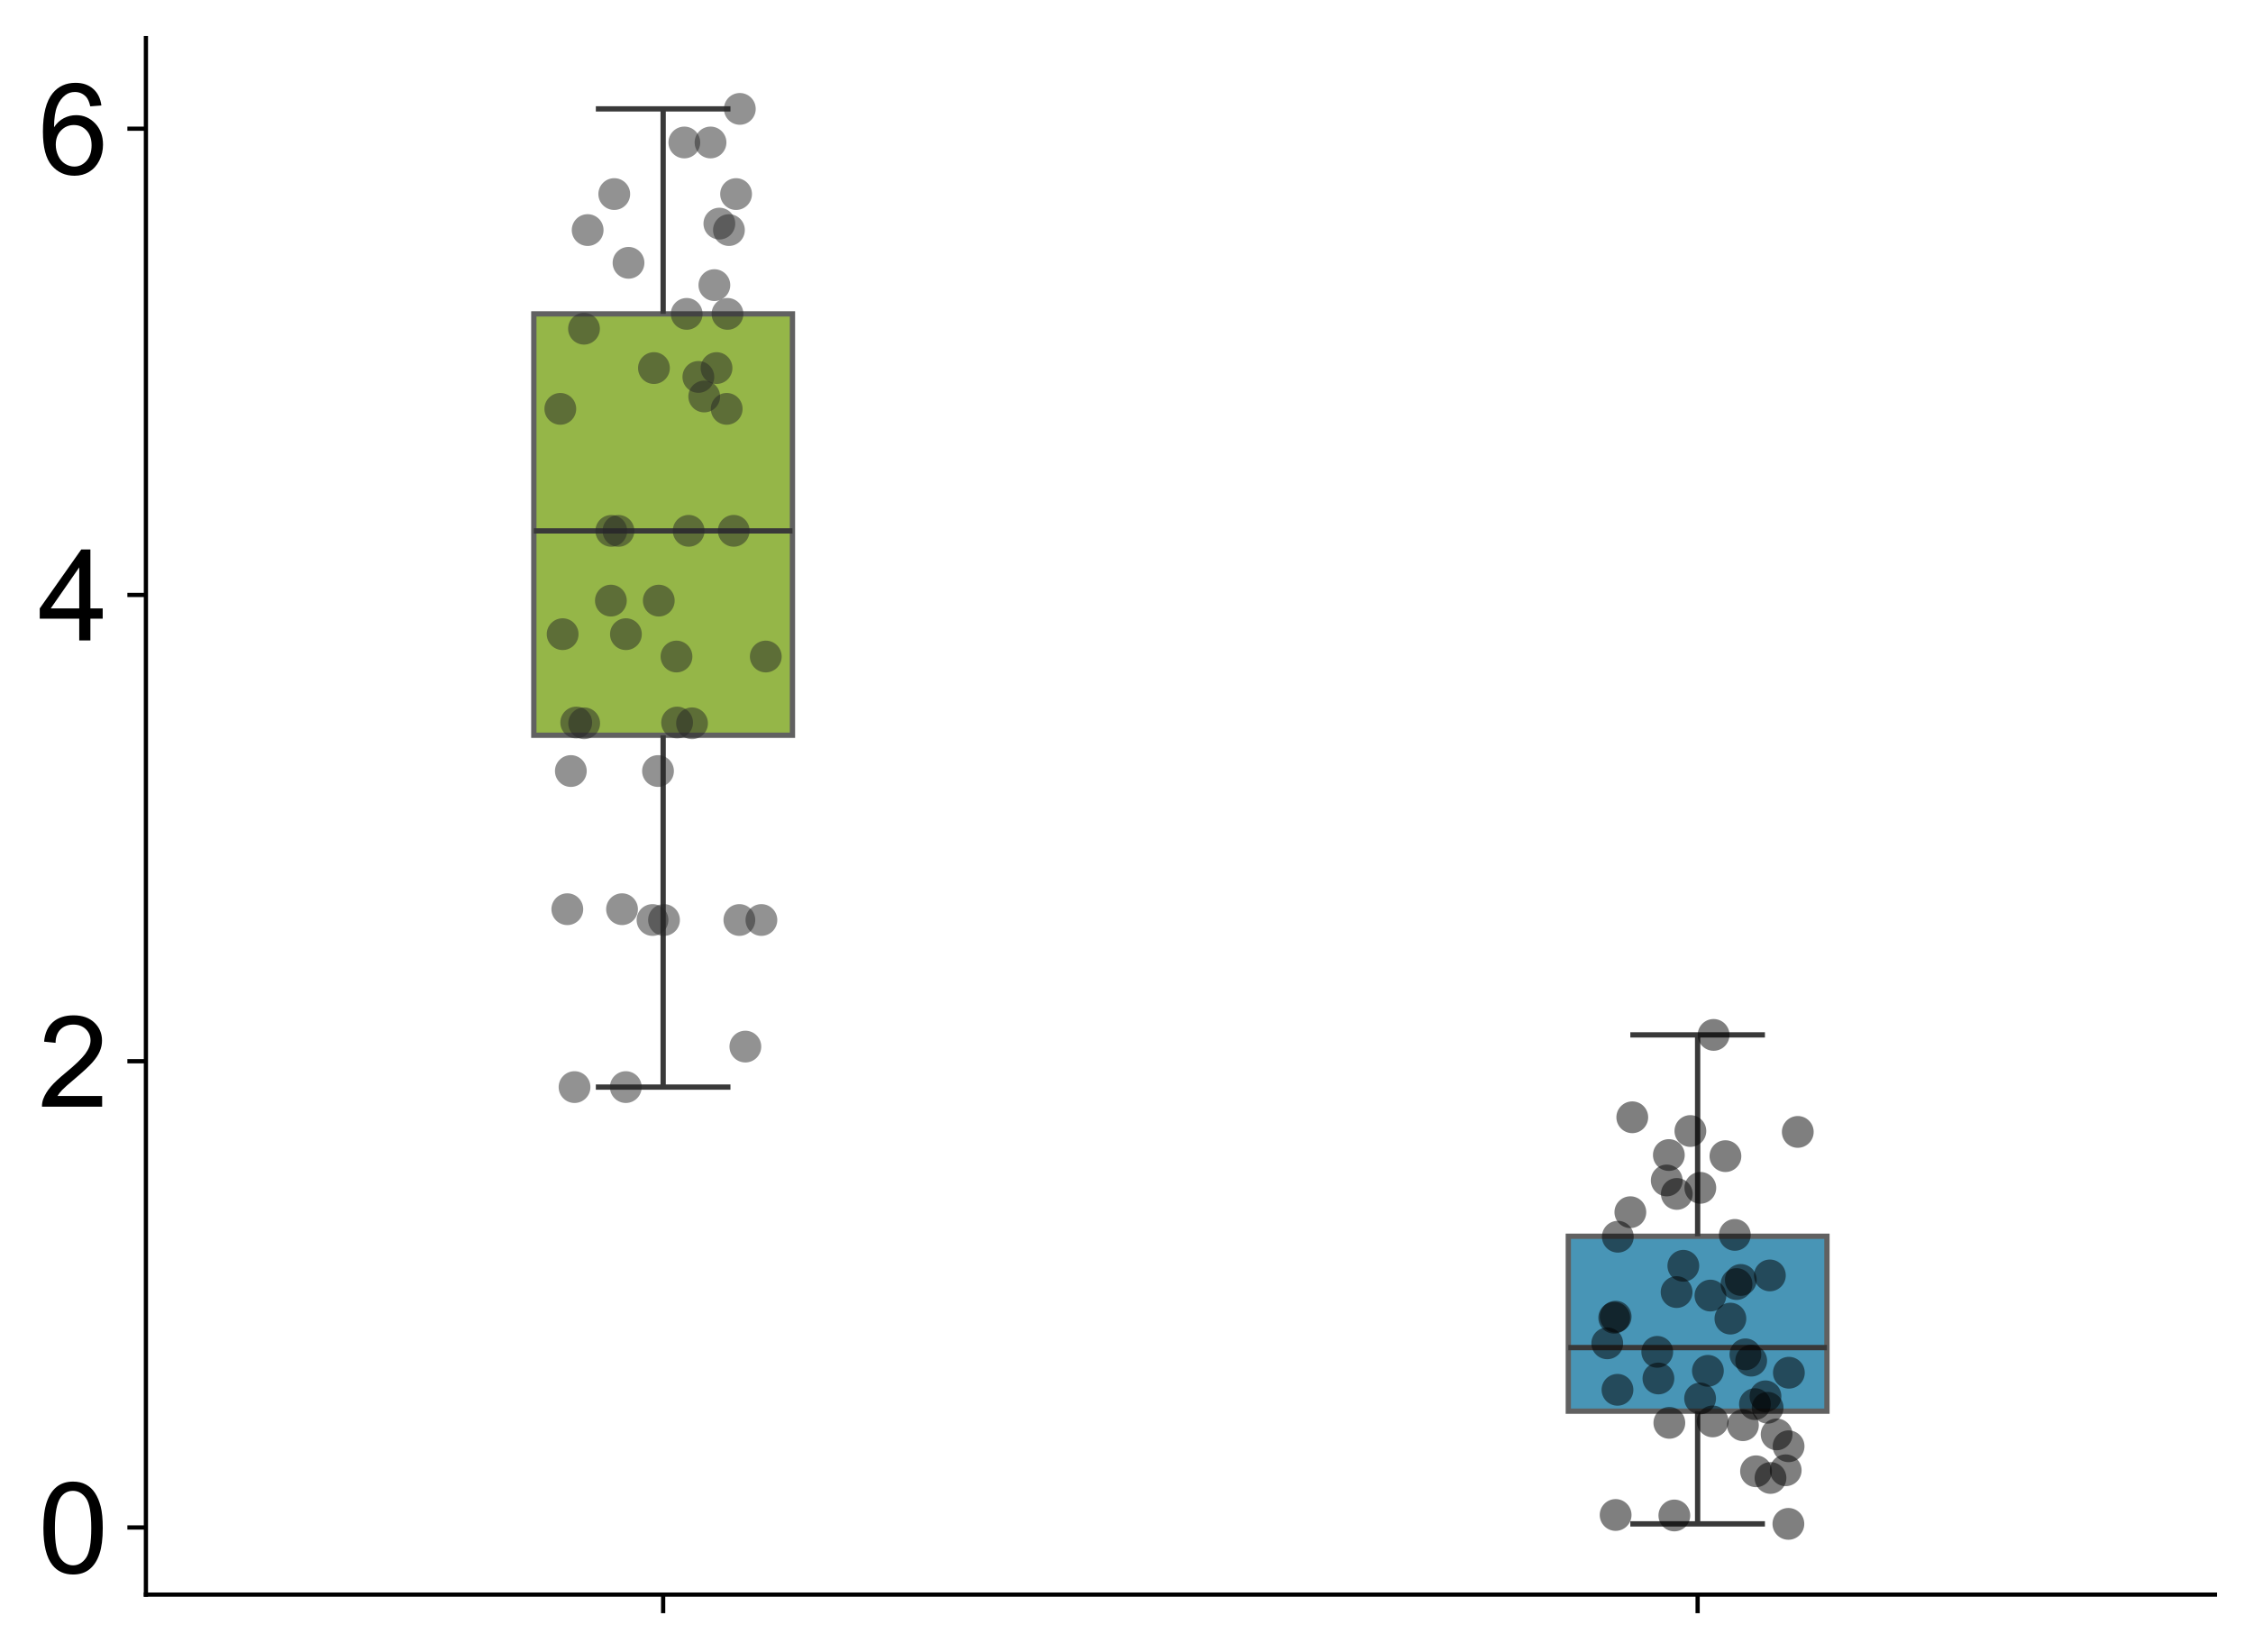
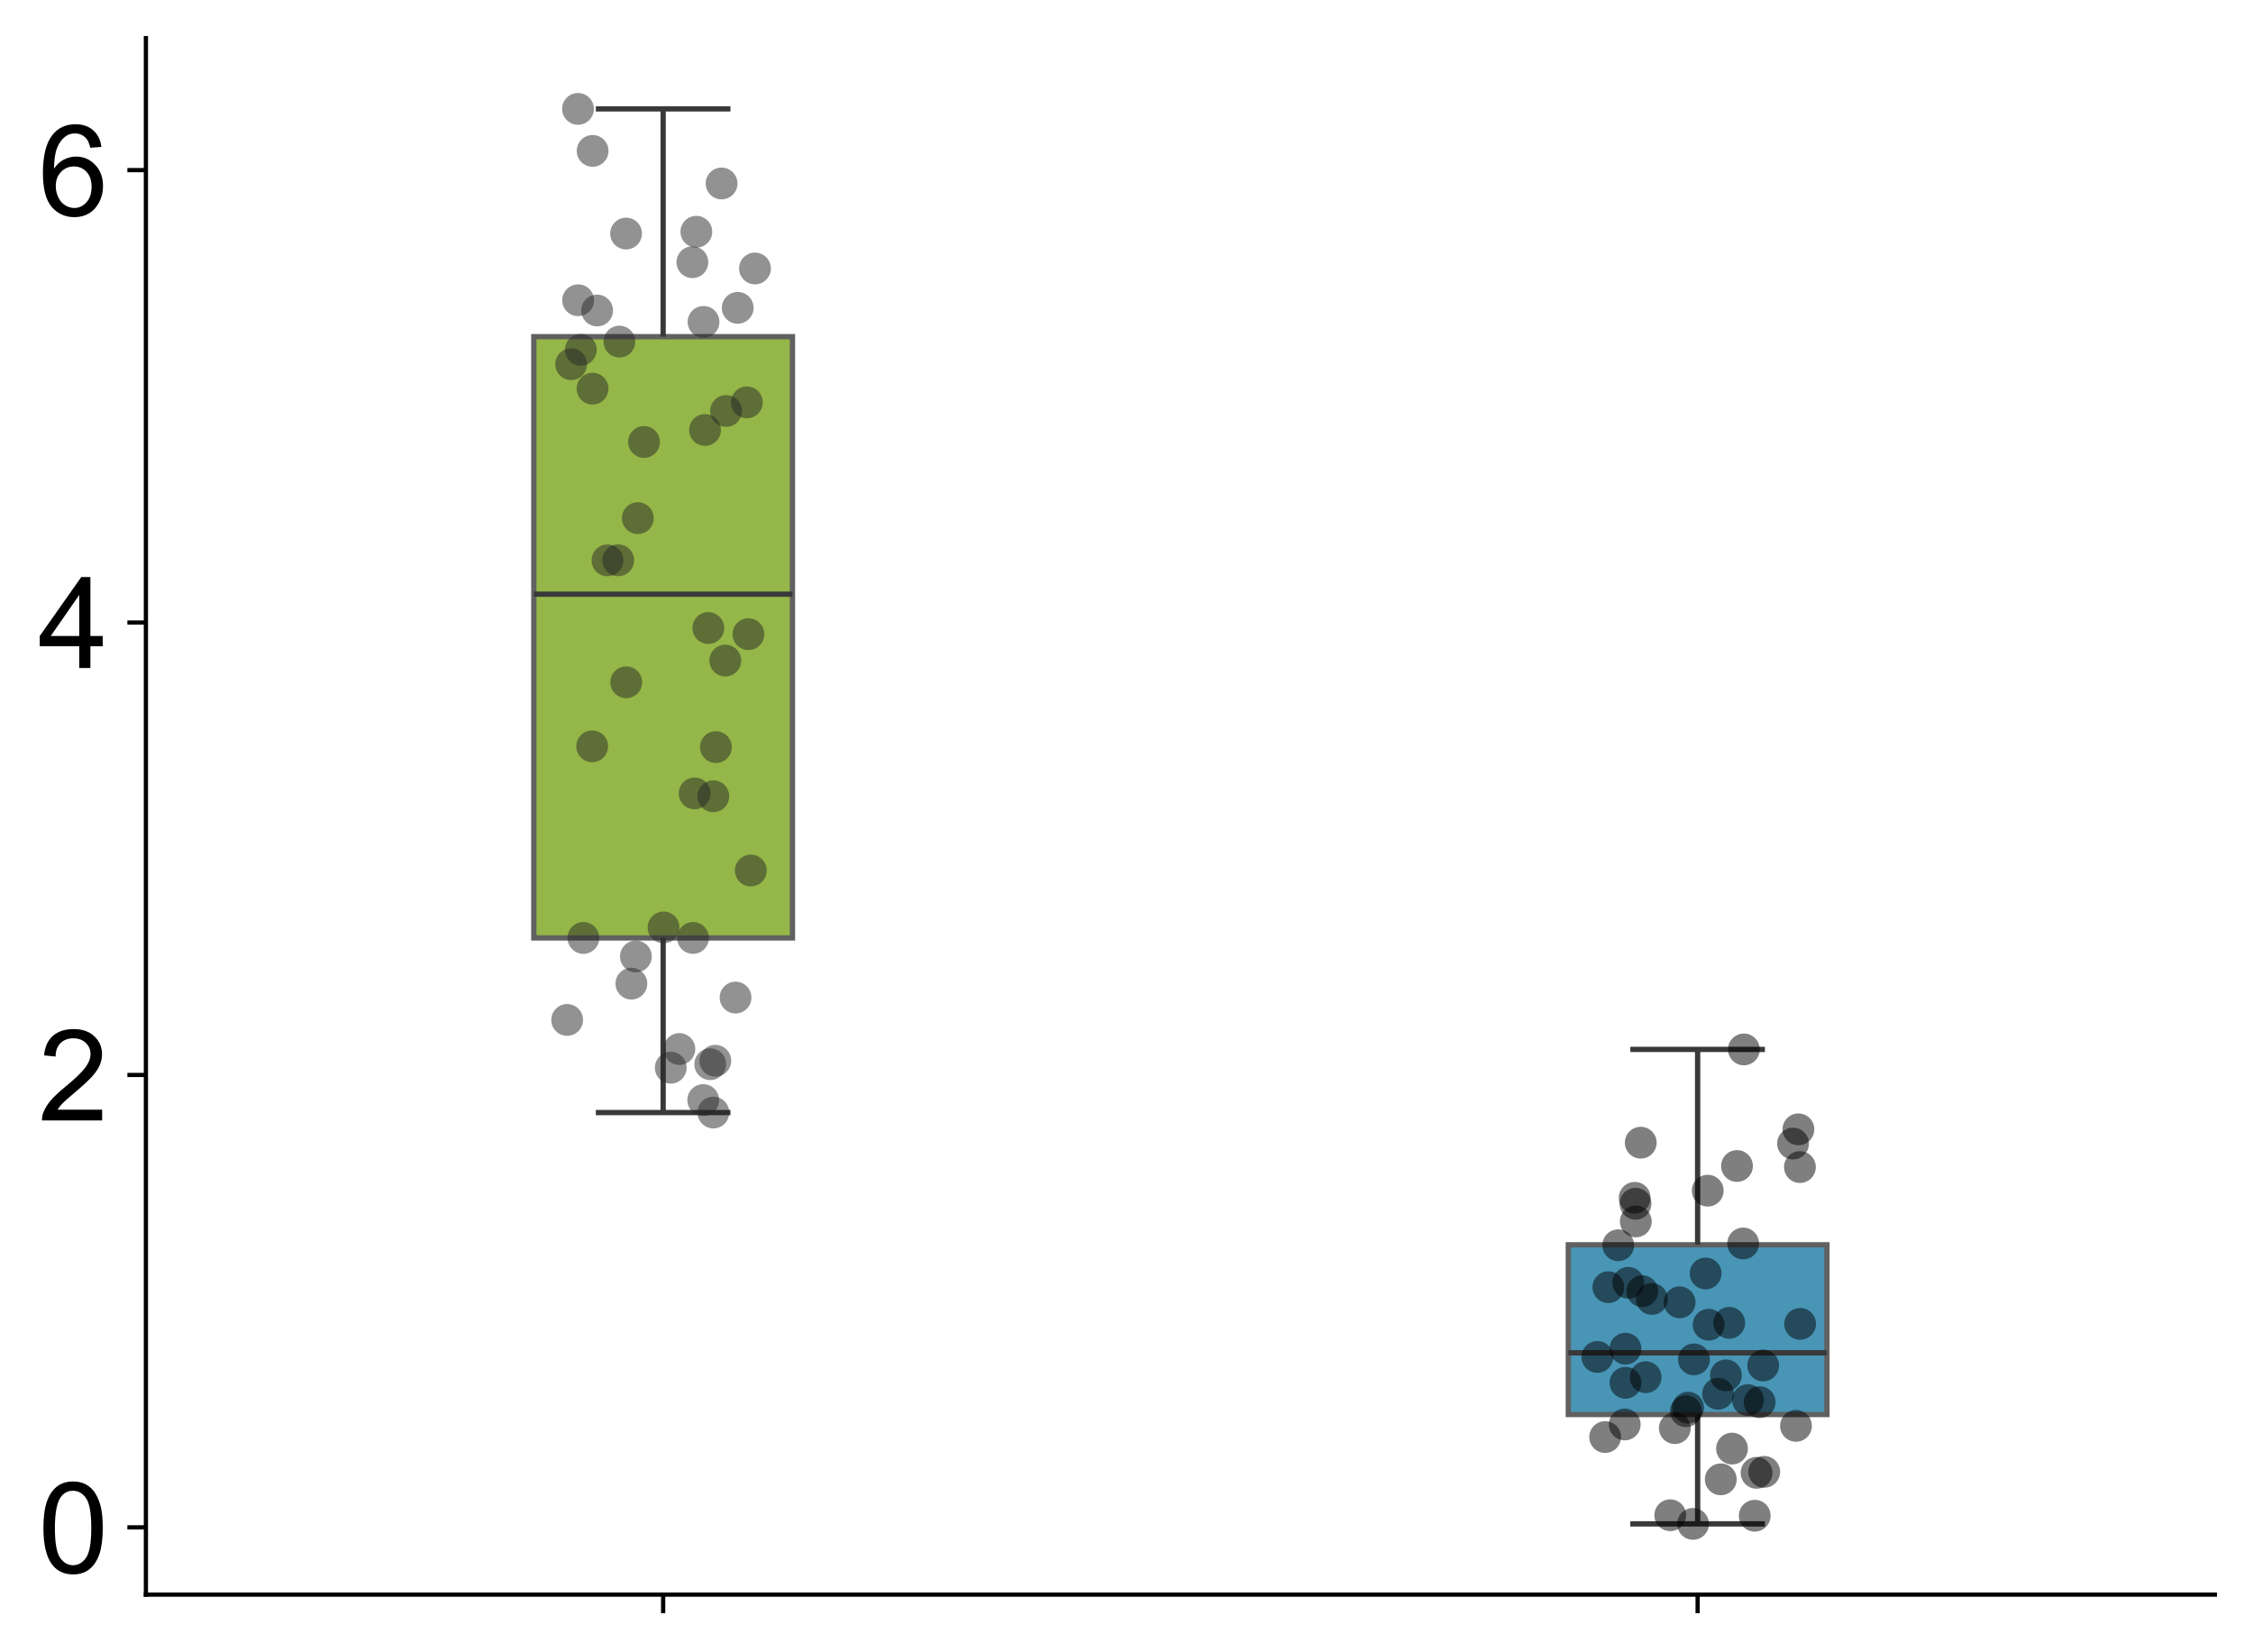
<svg xmlns="http://www.w3.org/2000/svg" xmlns:xlink="http://www.w3.org/1999/xlink" width="425.346pt" height="311.732pt" viewBox="0 0 425.346 311.732" version="1.1">
  <defs>
    <style type="text/css">*{stroke-linejoin: round; stroke-linecap: butt}</style>
  </defs>
  <g id="figure_1">
    <g id="patch_1">
      <path d="M 0 311.732  L 425.346 311.732  L 425.346 0  L 0 0  L 0 311.732  z " style="fill: none" />
    </g>
    <g id="axes_1">
      <g id="patch_2">
        <path d="M 27.546 301.032  L 418.146 301.032  L 418.146 7.2  L 27.546 7.2  L 27.546 301.032  z " style="fill: none" />
      </g>
      <g id="matplotlib.axis_1">
        <g id="xtick_1">
          <g id="line2d_1">
            <defs>
-               <path id="md2c9ca85b9" d="M 0 0  L 0 3.5  " style="stroke: #000000; stroke-width: 0.8" />
+               <path id="m21cff03280" d="M 0 0  L 0 3.5  " style="stroke: #000000; stroke-width: 0.8" />
            </defs>
            <g>
-               <use xlink:href="#md2c9ca85b9" x="125.196" y="301.032" style="stroke: #000000; stroke-width: 0.8" />
+               <use xlink:href="#m21cff03280" x="125.196" y="301.032" style="stroke: #000000; stroke-width: 0.8" />
            </g>
          </g>
        </g>
        <g id="xtick_2">
          <g id="line2d_2">
            <g>
-               <use xlink:href="#md2c9ca85b9" x="320.496" y="301.032" style="stroke: #000000; stroke-width: 0.8" />
+               <use xlink:href="#m21cff03280" x="320.496" y="301.032" style="stroke: #000000; stroke-width: 0.8" />
            </g>
          </g>
        </g>
      </g>
      <g id="matplotlib.axis_2">
        <g id="ytick_1">
          <g id="line2d_3">
            <defs>
-               <path id="m5edb278f52" d="M 0 0  L -3.5 0  " style="stroke: #000000; stroke-width: 0.8" />
+               <path id="m0810cc9b5a" d="M 0 0  L -3.5 0  " style="stroke: #000000; stroke-width: 0.8" />
            </defs>
            <g>
-               <use xlink:href="#m5edb278f52" x="27.546" y="288.354" style="stroke: #000000; stroke-width: 0.8" />
+               <use xlink:href="#m0810cc9b5a" x="27.546" y="288.334" style="stroke: #000000; stroke-width: 0.8" />
            </g>
          </g>
          <g id="text_1">
-             <g transform="translate(7.2 296.9435) scale(0.24 -0.24)">
+             <g transform="translate(7.2 296.9234) scale(0.24 -0.24)">
              <defs>
                <path id="ArialMT-30" d="M 266 2259  Q 266 3072 433 3567  Q 600 4063 929 4331  Q 1259 4600 1759 4600  Q 2128 4600 2406 4451  Q 2684 4303 2865 4023  Q 3047 3744 3150 3342  Q 3253 2941 3253 2259  Q 3253 1453 3087 958  Q 2922 463 2592 192  Q 2263 -78 1759 -78  Q 1097 -78 719 397  Q 266 969 266 2259  z M 844 2259  Q 844 1131 1108 757  Q 1372 384 1759 384  Q 2147 384 2411 759  Q 2675 1134 2675 2259  Q 2675 3391 2411 3762  Q 2147 4134 1753 4134  Q 1366 4134 1134 3806  Q 844 3388 844 2259  z " transform="scale(0.015625)" />
              </defs>
              <use xlink:href="#ArialMT-30" />
            </g>
          </g>
        </g>
        <g id="ytick_2">
          <g id="line2d_4">
            <g>
-               <use xlink:href="#m5edb278f52" x="27.546" y="200.335" style="stroke: #000000; stroke-width: 0.8" />
+               <use xlink:href="#m0810cc9b5a" x="27.546" y="202.927" style="stroke: #000000; stroke-width: 0.8" />
            </g>
          </g>
          <g id="text_2">
-             <g transform="translate(7.2 208.9239) scale(0.24 -0.24)">
+             <g transform="translate(7.2 211.5168) scale(0.24 -0.24)">
              <defs>
                <path id="ArialMT-32" d="M 3222 541  L 3222 0  L 194 0  Q 188 203 259 391  Q 375 700 629 1000  Q 884 1300 1366 1694  Q 2113 2306 2375 2664  Q 2638 3022 2638 3341  Q 2638 3675 2398 3904  Q 2159 4134 1775 4134  Q 1369 4134 1125 3890  Q 881 3647 878 3216  L 300 3275  Q 359 3922 746 4261  Q 1134 4600 1788 4600  Q 2447 4600 2831 4234  Q 3216 3869 3216 3328  Q 3216 3053 3103 2787  Q 2991 2522 2730 2228  Q 2469 1934 1863 1422  Q 1356 997 1212 845  Q 1069 694 975 541  L 3222 541  z " transform="scale(0.015625)" />
              </defs>
              <use xlink:href="#ArialMT-32" />
            </g>
          </g>
        </g>
        <g id="ytick_3">
          <g id="line2d_5">
            <g>
-               <use xlink:href="#m5edb278f52" x="27.546" y="112.315" style="stroke: #000000; stroke-width: 0.8" />
+               <use xlink:href="#m0810cc9b5a" x="27.546" y="117.521" style="stroke: #000000; stroke-width: 0.8" />
            </g>
          </g>
          <g id="text_3">
-             <g transform="translate(7.2 120.9043) scale(0.24 -0.24)">
+             <g transform="translate(7.2 126.1103) scale(0.24 -0.24)">
              <defs>
                <path id="ArialMT-34" d="M 2069 0  L 2069 1097  L 81 1097  L 81 1613  L 2172 4581  L 2631 4581  L 2631 1613  L 3250 1613  L 3250 1097  L 2631 1097  L 2631 0  L 2069 0  z M 2069 1613  L 2069 3678  L 634 1613  L 2069 1613  z " transform="scale(0.015625)" />
              </defs>
              <use xlink:href="#ArialMT-34" />
            </g>
          </g>
        </g>
        <g id="ytick_4">
          <g id="line2d_6">
            <g>
-               <use xlink:href="#m5edb278f52" x="27.546" y="24.295" style="stroke: #000000; stroke-width: 0.8" />
+               <use xlink:href="#m0810cc9b5a" x="27.546" y="32.114" style="stroke: #000000; stroke-width: 0.8" />
            </g>
          </g>
          <g id="text_4">
-             <g transform="translate(7.2 32.88469) scale(0.24 -0.24)">
+             <g transform="translate(7.2 40.70378) scale(0.24 -0.24)">
              <defs>
                <path id="ArialMT-36" d="M 3184 3459  L 2625 3416  Q 2550 3747 2413 3897  Q 2184 4138 1850 4138  Q 1581 4138 1378 3988  Q 1113 3794 959 3422  Q 806 3050 800 2363  Q 1003 2672 1297 2822  Q 1591 2972 1913 2972  Q 2475 2972 2870 2558  Q 3266 2144 3266 1488  Q 3266 1056 3080 686  Q 2894 316 2569 119  Q 2244 -78 1831 -78  Q 1128 -78 684 439  Q 241 956 241 2144  Q 241 3472 731 4075  Q 1159 4600 1884 4600  Q 2425 4600 2770 4297  Q 3116 3994 3184 3459  z M 888 1484  Q 888 1194 1011 928  Q 1134 663 1356 523  Q 1578 384 1822 384  Q 2178 384 2434 671  Q 2691 959 2691 1453  Q 2691 1928 2437 2201  Q 2184 2475 1800 2475  Q 1419 2475 1153 2201  Q 888 1928 888 1484  z " transform="scale(0.015625)" />
              </defs>
              <use xlink:href="#ArialMT-36" />
            </g>
          </g>
        </g>
      </g>
      <g id="patch_3">
-         <path d="M 100.784 138.8  L 149.609 138.8  L 149.609 59.254  L 100.784 59.254  L 100.784 138.8  z " clip-path="url(#p3fb5075eb5)" style="fill: #7aa41a; opacity: 0.8; stroke: #393939; stroke-linejoin: miter" />
+         <path d="M 100.784 177.063  L 149.609 177.063  L 149.609 63.556  L 100.784 63.556  L 100.784 177.063  z " clip-path="url(#pf06934764b)" style="fill: #7aa41a; opacity: 0.8; stroke: #393939; stroke-linejoin: miter" />
      </g>
      <g id="line2d_7">
-         <path d="M 125.196 138.8  L 125.196 205.222  " clip-path="url(#p3fb5075eb5)" style="fill: none; stroke: #393939" />
+         <path d="M 125.196 177.063  L 125.196 210.025  " clip-path="url(#pf06934764b)" style="fill: none; stroke: #393939" />
      </g>
      <g id="line2d_8">
-         <path d="M 125.196 59.254  L 125.196 20.556  " clip-path="url(#p3fb5075eb5)" style="fill: none; stroke: #393939" />
+         <path d="M 125.196 63.556  L 125.196 20.556  " clip-path="url(#pf06934764b)" style="fill: none; stroke: #393939" />
      </g>
      <g id="line2d_9">
-         <path d="M 112.99 205.222  L 137.403 205.222  " clip-path="url(#p3fb5075eb5)" style="fill: none; stroke: #393939; stroke-linecap: square" />
+         <path d="M 112.99 210.025  L 137.403 210.025  " clip-path="url(#pf06934764b)" style="fill: none; stroke: #393939; stroke-linecap: square" />
      </g>
      <g id="line2d_10">
-         <path d="M 112.99 20.556  L 137.403 20.556  " clip-path="url(#p3fb5075eb5)" style="fill: none; stroke: #393939; stroke-linecap: square" />
+         <path d="M 112.99 20.556  L 137.403 20.556  " clip-path="url(#pf06934764b)" style="fill: none; stroke: #393939; stroke-linecap: square" />
      </g>
      <g id="line2d_11" />
      <g id="patch_4">
-         <path d="M 296.084 266.401  L 344.909 266.401  L 344.909 233.381  L 296.084 233.381  L 296.084 266.401  z " clip-path="url(#p3fb5075eb5)" style="fill: #1a7aa4; opacity: 0.8; stroke: #393939; stroke-linejoin: miter" />
+         <path d="M 296.084 267.033  L 344.909 267.033  L 344.909 234.993  L 296.084 234.993  L 296.084 267.033  z " clip-path="url(#pf06934764b)" style="fill: #1a7aa4; opacity: 0.8; stroke: #393939; stroke-linejoin: miter" />
      </g>
      <g id="line2d_12">
-         <path d="M 320.496 266.401  L 320.496 287.676  " clip-path="url(#p3fb5075eb5)" style="fill: none; stroke: #393939" />
+         <path d="M 320.496 267.033  L 320.496 287.676  " clip-path="url(#pf06934764b)" style="fill: none; stroke: #393939" />
      </g>
      <g id="line2d_13">
-         <path d="M 320.496 233.381  L 320.496 195.369  " clip-path="url(#p3fb5075eb5)" style="fill: none; stroke: #393939" />
+         <path d="M 320.496 234.993  L 320.496 198.109  " clip-path="url(#pf06934764b)" style="fill: none; stroke: #393939" />
      </g>
      <g id="line2d_14">
-         <path d="M 308.29 287.676  L 332.702 287.676  " clip-path="url(#p3fb5075eb5)" style="fill: none; stroke: #393939; stroke-linecap: square" />
+         <path d="M 308.29 287.676  L 332.702 287.676  " clip-path="url(#pf06934764b)" style="fill: none; stroke: #393939; stroke-linecap: square" />
      </g>
      <g id="line2d_15">
-         <path d="M 308.29 195.369  L 332.702 195.369  " clip-path="url(#p3fb5075eb5)" style="fill: none; stroke: #393939; stroke-linecap: square" />
+         <path d="M 308.29 198.109  L 332.702 198.109  " clip-path="url(#pf06934764b)" style="fill: none; stroke: #393939; stroke-linecap: square" />
      </g>
      <g id="line2d_16" />
      <g id="line2d_17">
-         <path d="M 100.784 100.218  L 149.609 100.218  " clip-path="url(#p3fb5075eb5)" style="fill: none; stroke: #393939" />
+         <path d="M 100.784 112.17  L 149.609 112.17  " clip-path="url(#pf06934764b)" style="fill: none; stroke: #393939" />
      </g>
      <g id="line2d_18">
-         <path d="M 296.084 254.396  L 344.909 254.396  " clip-path="url(#p3fb5075eb5)" style="fill: none; stroke: #393939" />
+         <path d="M 296.084 255.384  L 344.909 255.384  " clip-path="url(#pf06934764b)" style="fill: none; stroke: #393939" />
      </g>
      <g id="patch_5">
        <path d="M 27.546 301.032  L 27.546 7.2  " style="fill: none; stroke: #000000; stroke-width: 0.8; stroke-linejoin: miter; stroke-linecap: square" />
      </g>
      <g id="patch_6">
        <path d="M 418.146 301.032  L 418.146 7.2  " style="fill: none" />
      </g>
      <g id="patch_7">
        <path d="M 27.546 301.032  L 418.146 301.032  " style="fill: none; stroke: #000000; stroke-width: 0.8; stroke-linejoin: miter; stroke-linecap: square" />
      </g>
      <g id="patch_8">
        <path d="M 27.546 7.2  L 418.146 7.2  " style="fill: none" />
      </g>
      <g id="PathCollection_1">
        <defs>
-           <path id="C0_0_4ae9e0e54a" d="M 0 3  C 0.796 3 1.559 2.684 2.121 2.121  C 2.684 1.559 3 0.796 3 -0  C 3 -0.796 2.684 -1.559 2.121 -2.121  C 1.559 -2.684 0.796 -3 0 -3  C -0.796 -3 -1.559 -2.684 -2.121 -2.121  C -2.684 -1.559 -3 -0.796 -3 0  C -3 0.796 -2.684 1.559 -2.121 2.121  C -1.559 2.684 -0.796 3 0 3  z " />
+           <path id="C0_0_c245850104" d="M 0 3  C 0.796 3 1.559 2.684 2.121 2.121  C 2.684 1.559 3 0.796 3 -0  C 3 -0.796 2.684 -1.559 2.121 -2.121  C 1.559 -2.684 0.796 -3 0 -3  C -0.796 -3 -1.559 -2.684 -2.121 -2.121  C -2.684 -1.559 -3 -0.796 -3 0  C -3 0.796 -2.684 1.559 -2.121 2.121  C -1.559 2.684 -0.796 3 0 3  z " />
        </defs>
-         <g clip-path="url(#p3fb5075eb5)">
-           <use xlink:href="#C0_0_4ae9e0e54a" x="118.659" y="49.615" style="fill: #262626; fill-opacity: 0.5" />
-         </g>
-         <g clip-path="url(#p3fb5075eb5)">
-           <use xlink:href="#C0_0_4ae9e0e54a" x="135.81" y="42.212" style="fill: #262626; fill-opacity: 0.5" />
-         </g>
-         <g clip-path="url(#p3fb5075eb5)">
-           <use xlink:href="#C0_0_4ae9e0e54a" x="134.867" y="53.825" style="fill: #262626; fill-opacity: 0.5" />
-         </g>
-         <g clip-path="url(#p3fb5075eb5)">
-           <use xlink:href="#C0_0_4ae9e0e54a" x="139.673" y="20.556" style="fill: #262626; fill-opacity: 0.5" />
-         </g>
-         <g clip-path="url(#p3fb5075eb5)">
-           <use xlink:href="#C0_0_4ae9e0e54a" x="140.717" y="197.574" style="fill: #262626; fill-opacity: 0.5" />
-         </g>
-         <g clip-path="url(#p3fb5075eb5)">
-           <use xlink:href="#C0_0_4ae9e0e54a" x="110.255" y="62.053" style="fill: #262626; fill-opacity: 0.5" />
-         </g>
-         <g clip-path="url(#p3fb5075eb5)">
-           <use xlink:href="#C0_0_4ae9e0e54a" x="131.844" y="71.155" style="fill: #262626; fill-opacity: 0.5" />
-         </g>
-         <g clip-path="url(#p3fb5075eb5)">
-           <use xlink:href="#C0_0_4ae9e0e54a" x="132.952" y="74.851" style="fill: #262626; fill-opacity: 0.5" />
-         </g>
-         <g clip-path="url(#p3fb5075eb5)">
-           <use xlink:href="#C0_0_4ae9e0e54a" x="137.345" y="59.254" style="fill: #262626; fill-opacity: 0.5" />
-         </g>
-         <g clip-path="url(#p3fb5075eb5)">
-           <use xlink:href="#C0_0_4ae9e0e54a" x="105.782" y="77.184" style="fill: #262626; fill-opacity: 0.5" />
-         </g>
-         <g clip-path="url(#p3fb5075eb5)">
-           <use xlink:href="#C0_0_4ae9e0e54a" x="124.371" y="113.383" style="fill: #262626; fill-opacity: 0.5" />
-         </g>
-         <g clip-path="url(#p3fb5075eb5)">
-           <use xlink:href="#C0_0_4ae9e0e54a" x="138.965" y="36.636" style="fill: #262626; fill-opacity: 0.5" />
-         </g>
-         <g clip-path="url(#p3fb5075eb5)">
-           <use xlink:href="#C0_0_4ae9e0e54a" x="118.169" y="119.719" style="fill: #262626; fill-opacity: 0.5" />
-         </g>
-         <g clip-path="url(#p3fb5075eb5)">
-           <use xlink:href="#C0_0_4ae9e0e54a" x="116.759" y="100.218" style="fill: #262626; fill-opacity: 0.5" />
-         </g>
-         <g clip-path="url(#p3fb5075eb5)">
-           <use xlink:href="#C0_0_4ae9e0e54a" x="138.523" y="100.207" style="fill: #262626; fill-opacity: 0.5" />
-         </g>
-         <g clip-path="url(#p3fb5075eb5)">
-           <use xlink:href="#C0_0_4ae9e0e54a" x="144.574" y="123.938" style="fill: #262626; fill-opacity: 0.5" />
-         </g>
-         <g clip-path="url(#p3fb5075eb5)">
-           <use xlink:href="#C0_0_4ae9e0e54a" x="127.832" y="136.4" style="fill: #262626; fill-opacity: 0.5" />
-         </g>
-         <g clip-path="url(#p3fb5075eb5)">
-           <use xlink:href="#C0_0_4ae9e0e54a" x="129.197" y="26.897" style="fill: #262626; fill-opacity: 0.5" />
-         </g>
-         <g clip-path="url(#p3fb5075eb5)">
-           <use xlink:href="#C0_0_4ae9e0e54a" x="110.286" y="136.548" style="fill: #262626; fill-opacity: 0.5" />
-         </g>
-         <g clip-path="url(#p3fb5075eb5)">
-           <use xlink:href="#C0_0_4ae9e0e54a" x="110.944" y="43.433" style="fill: #262626; fill-opacity: 0.5" />
-         </g>
-         <g clip-path="url(#p3fb5075eb5)">
-           <use xlink:href="#C0_0_4ae9e0e54a" x="123.188" y="173.678" style="fill: #262626; fill-opacity: 0.5" />
-         </g>
-         <g clip-path="url(#p3fb5075eb5)">
-           <use xlink:href="#C0_0_4ae9e0e54a" x="117.435" y="171.639" style="fill: #262626; fill-opacity: 0.5" />
-         </g>
-         <g clip-path="url(#p3fb5075eb5)">
-           <use xlink:href="#C0_0_4ae9e0e54a" x="124.226" y="145.556" style="fill: #262626; fill-opacity: 0.5" />
-         </g>
-         <g clip-path="url(#p3fb5075eb5)">
-           <use xlink:href="#C0_0_4ae9e0e54a" x="108.467" y="205.222" style="fill: #262626; fill-opacity: 0.5" />
-         </g>
-         <g clip-path="url(#p3fb5075eb5)">
-           <use xlink:href="#C0_0_4ae9e0e54a" x="123.46" y="69.484" style="fill: #262626; fill-opacity: 0.5" />
-         </g>
-         <g clip-path="url(#p3fb5075eb5)">
-           <use xlink:href="#C0_0_4ae9e0e54a" x="143.745" y="173.679" style="fill: #262626; fill-opacity: 0.5" />
-         </g>
-         <g clip-path="url(#p3fb5075eb5)">
-           <use xlink:href="#C0_0_4ae9e0e54a" x="129.641" y="59.254" style="fill: #262626; fill-opacity: 0.5" />
-         </g>
-         <g clip-path="url(#p3fb5075eb5)">
-           <use xlink:href="#C0_0_4ae9e0e54a" x="137.193" y="77.184" style="fill: #262626; fill-opacity: 0.5" />
-         </g>
-         <g clip-path="url(#p3fb5075eb5)">
-           <use xlink:href="#C0_0_4ae9e0e54a" x="115.329" y="113.383" style="fill: #262626; fill-opacity: 0.5" />
-         </g>
-         <g clip-path="url(#p3fb5075eb5)">
-           <use xlink:href="#C0_0_4ae9e0e54a" x="115.966" y="36.636" style="fill: #262626; fill-opacity: 0.5" />
-         </g>
-         <g clip-path="url(#p3fb5075eb5)">
-           <use xlink:href="#C0_0_4ae9e0e54a" x="106.221" y="119.719" style="fill: #262626; fill-opacity: 0.5" />
-         </g>
-         <g clip-path="url(#p3fb5075eb5)">
-           <use xlink:href="#C0_0_4ae9e0e54a" x="115.41" y="100.218" style="fill: #262626; fill-opacity: 0.5" />
-         </g>
-         <g clip-path="url(#p3fb5075eb5)">
-           <use xlink:href="#C0_0_4ae9e0e54a" x="130.013" y="100.207" style="fill: #262626; fill-opacity: 0.5" />
-         </g>
-         <g clip-path="url(#p3fb5075eb5)">
-           <use xlink:href="#C0_0_4ae9e0e54a" x="127.715" y="123.938" style="fill: #262626; fill-opacity: 0.5" />
-         </g>
-         <g clip-path="url(#p3fb5075eb5)">
-           <use xlink:href="#C0_0_4ae9e0e54a" x="108.788" y="136.4" style="fill: #262626; fill-opacity: 0.5" />
-         </g>
-         <g clip-path="url(#p3fb5075eb5)">
-           <use xlink:href="#C0_0_4ae9e0e54a" x="134.142" y="26.897" style="fill: #262626; fill-opacity: 0.5" />
-         </g>
-         <g clip-path="url(#p3fb5075eb5)">
-           <use xlink:href="#C0_0_4ae9e0e54a" x="130.649" y="136.548" style="fill: #262626; fill-opacity: 0.5" />
-         </g>
-         <g clip-path="url(#p3fb5075eb5)">
-           <use xlink:href="#C0_0_4ae9e0e54a" x="137.617" y="43.433" style="fill: #262626; fill-opacity: 0.5" />
-         </g>
-         <g clip-path="url(#p3fb5075eb5)">
-           <use xlink:href="#C0_0_4ae9e0e54a" x="139.586" y="173.678" style="fill: #262626; fill-opacity: 0.5" />
-         </g>
-         <g clip-path="url(#p3fb5075eb5)">
-           <use xlink:href="#C0_0_4ae9e0e54a" x="107.104" y="171.639" style="fill: #262626; fill-opacity: 0.5" />
-         </g>
-         <g clip-path="url(#p3fb5075eb5)">
-           <use xlink:href="#C0_0_4ae9e0e54a" x="107.77" y="145.556" style="fill: #262626; fill-opacity: 0.5" />
-         </g>
-         <g clip-path="url(#p3fb5075eb5)">
-           <use xlink:href="#C0_0_4ae9e0e54a" x="118.149" y="205.222" style="fill: #262626; fill-opacity: 0.5" />
-         </g>
-         <g clip-path="url(#p3fb5075eb5)">
-           <use xlink:href="#C0_0_4ae9e0e54a" x="135.276" y="69.484" style="fill: #262626; fill-opacity: 0.5" />
-         </g>
-         <g clip-path="url(#p3fb5075eb5)">
-           <use xlink:href="#C0_0_4ae9e0e54a" x="125.358" y="173.679" style="fill: #262626; fill-opacity: 0.5" />
+         <g clip-path="url(#pf06934764b)">
+           <use xlink:href="#C0_0_c245850104" x="109.145" y="56.682" style="fill: #262626; fill-opacity: 0.5" />
+         </g>
+         <g clip-path="url(#pf06934764b)">
+           <use xlink:href="#C0_0_c245850104" x="130.718" y="49.499" style="fill: #262626; fill-opacity: 0.5" />
+         </g>
+         <g clip-path="url(#pf06934764b)">
+           <use xlink:href="#C0_0_c245850104" x="132.82" y="60.767" style="fill: #262626; fill-opacity: 0.5" />
+         </g>
+         <g clip-path="url(#pf06934764b)">
+           <use xlink:href="#C0_0_c245850104" x="111.88" y="28.486" style="fill: #262626; fill-opacity: 0.5" />
+         </g>
+         <g clip-path="url(#pf06934764b)">
+           <use xlink:href="#C0_0_c245850104" x="135.048" y="200.249" style="fill: #262626; fill-opacity: 0.5" />
+         </g>
+         <g clip-path="url(#pf06934764b)">
+           <use xlink:href="#C0_0_c245850104" x="107.833" y="68.751" style="fill: #262626; fill-opacity: 0.5" />
+         </g>
+         <g clip-path="url(#pf06934764b)">
+           <use xlink:href="#C0_0_c245850104" x="137.075" y="77.583" style="fill: #262626; fill-opacity: 0.5" />
+         </g>
+         <g clip-path="url(#pf06934764b)">
+           <use xlink:href="#C0_0_c245850104" x="133.104" y="81.17" style="fill: #262626; fill-opacity: 0.5" />
+         </g>
+         <g clip-path="url(#pf06934764b)">
+           <use xlink:href="#C0_0_c245850104" x="109.653" y="66.036" style="fill: #262626; fill-opacity: 0.5" />
+         </g>
+         <g clip-path="url(#pf06934764b)">
+           <use xlink:href="#C0_0_c245850104" x="121.59" y="83.433" style="fill: #262626; fill-opacity: 0.5" />
+         </g>
+         <g clip-path="url(#pf06934764b)">
+           <use xlink:href="#C0_0_c245850104" x="133.727" y="118.557" style="fill: #262626; fill-opacity: 0.5" />
+         </g>
+         <g clip-path="url(#pf06934764b)">
+           <use xlink:href="#C0_0_c245850104" x="118.198" y="44.088" style="fill: #262626; fill-opacity: 0.5" />
+         </g>
+         <g clip-path="url(#pf06934764b)">
+           <use xlink:href="#C0_0_c245850104" x="136.931" y="124.705" style="fill: #262626; fill-opacity: 0.5" />
+         </g>
+         <g clip-path="url(#pf06934764b)">
+           <use xlink:href="#C0_0_c245850104" x="114.689" y="105.783" style="fill: #262626; fill-opacity: 0.5" />
+         </g>
+         <g clip-path="url(#pf06934764b)">
+           <use xlink:href="#C0_0_c245850104" x="116.713" y="105.772" style="fill: #262626; fill-opacity: 0.5" />
+         </g>
+         <g clip-path="url(#pf06934764b)">
+           <use xlink:href="#C0_0_c245850104" x="118.226" y="128.799" style="fill: #262626; fill-opacity: 0.5" />
+         </g>
+         <g clip-path="url(#pf06934764b)">
+           <use xlink:href="#C0_0_c245850104" x="111.799" y="140.891" style="fill: #262626; fill-opacity: 0.5" />
+         </g>
+         <g clip-path="url(#pf06934764b)">
+           <use xlink:href="#C0_0_c245850104" x="136.227" y="34.639" style="fill: #262626; fill-opacity: 0.5" />
+         </g>
+         <g clip-path="url(#pf06934764b)">
+           <use xlink:href="#C0_0_c245850104" x="135.159" y="141.035" style="fill: #262626; fill-opacity: 0.5" />
+         </g>
+         <g clip-path="url(#pf06934764b)">
+           <use xlink:href="#C0_0_c245850104" x="142.534" y="50.684" style="fill: #262626; fill-opacity: 0.5" />
+         </g>
+         <g clip-path="url(#pf06934764b)">
+           <use xlink:href="#C0_0_c245850104" x="130.841" y="177.063" style="fill: #262626; fill-opacity: 0.5" />
+         </g>
+         <g clip-path="url(#pf06934764b)">
+           <use xlink:href="#C0_0_c245850104" x="125.268" y="175.084" style="fill: #262626; fill-opacity: 0.5" />
+         </g>
+         <g clip-path="url(#pf06934764b)">
+           <use xlink:href="#C0_0_c245850104" x="131.143" y="149.776" style="fill: #262626; fill-opacity: 0.5" />
+         </g>
+         <g clip-path="url(#pf06934764b)">
+           <use xlink:href="#C0_0_c245850104" x="132.765" y="207.67" style="fill: #262626; fill-opacity: 0.5" />
+         </g>
+         <g clip-path="url(#pf06934764b)">
+           <use xlink:href="#C0_0_c245850104" x="140.997" y="75.962" style="fill: #262626; fill-opacity: 0.5" />
+         </g>
+         <g clip-path="url(#pf06934764b)">
+           <use xlink:href="#C0_0_c245850104" x="110.14" y="177.063" style="fill: #262626; fill-opacity: 0.5" />
+         </g>
+         <g clip-path="url(#pf06934764b)">
+           <use xlink:href="#C0_0_c245850104" x="116.943" y="64.486" style="fill: #262626; fill-opacity: 0.5" />
+         </g>
+         <g clip-path="url(#pf06934764b)">
+           <use xlink:href="#C0_0_c245850104" x="119.201" y="185.69" style="fill: #262626; fill-opacity: 0.5" />
+         </g>
+         <g clip-path="url(#pf06934764b)">
+           <use xlink:href="#C0_0_c245850104" x="128.262" y="198.036" style="fill: #262626; fill-opacity: 0.5" />
+         </g>
+         <g clip-path="url(#pf06934764b)">
+           <use xlink:href="#C0_0_c245850104" x="109.122" y="20.556" style="fill: #262626; fill-opacity: 0.5" />
+         </g>
+         <g clip-path="url(#pf06934764b)">
+           <use xlink:href="#C0_0_c245850104" x="131.462" y="43.749" style="fill: #262626; fill-opacity: 0.5" />
+         </g>
+         <g clip-path="url(#pf06934764b)">
+           <use xlink:href="#C0_0_c245850104" x="120.053" y="180.557" style="fill: #262626; fill-opacity: 0.5" />
+         </g>
+         <g clip-path="url(#pf06934764b)">
+           <use xlink:href="#C0_0_c245850104" x="134.086" y="200.899" style="fill: #262626; fill-opacity: 0.5" />
+         </g>
+         <g clip-path="url(#pf06934764b)">
+           <use xlink:href="#C0_0_c245850104" x="134.667" y="150.318" style="fill: #262626; fill-opacity: 0.5" />
+         </g>
+         <g clip-path="url(#pf06934764b)">
+           <use xlink:href="#C0_0_c245850104" x="120.413" y="97.815" style="fill: #262626; fill-opacity: 0.5" />
+         </g>
+         <g clip-path="url(#pf06934764b)">
+           <use xlink:href="#C0_0_c245850104" x="126.632" y="201.56" style="fill: #262626; fill-opacity: 0.5" />
+         </g>
+         <g clip-path="url(#pf06934764b)">
+           <use xlink:href="#C0_0_c245850104" x="138.867" y="188.322" style="fill: #262626; fill-opacity: 0.5" />
+         </g>
+         <g clip-path="url(#pf06934764b)">
+           <use xlink:href="#C0_0_c245850104" x="141.75" y="164.337" style="fill: #262626; fill-opacity: 0.5" />
+         </g>
+         <g clip-path="url(#pf06934764b)">
+           <use xlink:href="#C0_0_c245850104" x="141.295" y="119.72" style="fill: #262626; fill-opacity: 0.5" />
+         </g>
+         <g clip-path="url(#pf06934764b)">
+           <use xlink:href="#C0_0_c245850104" x="107.075" y="192.54" style="fill: #262626; fill-opacity: 0.5" />
+         </g>
+         <g clip-path="url(#pf06934764b)">
+           <use xlink:href="#C0_0_c245850104" x="111.869" y="73.373" style="fill: #262626; fill-opacity: 0.5" />
+         </g>
+         <g clip-path="url(#pf06934764b)">
+           <use xlink:href="#C0_0_c245850104" x="134.673" y="210.025" style="fill: #262626; fill-opacity: 0.5" />
+         </g>
+         <g clip-path="url(#pf06934764b)">
+           <use xlink:href="#C0_0_c245850104" x="112.73" y="58.615" style="fill: #262626; fill-opacity: 0.5" />
+         </g>
+         <g clip-path="url(#pf06934764b)">
+           <use xlink:href="#C0_0_c245850104" x="139.274" y="58.114" style="fill: #262626; fill-opacity: 0.5" />
        </g>
      </g>
      <g id="PathCollection_2">
        <defs>
-           <path id="C1_0_b4af36006f" d="M 0 3  C 0.796 3 1.559 2.684 2.121 2.121  C 2.684 1.559 3 0.796 3 -0  C 3 -0.796 2.684 -1.559 2.121 -2.121  C 1.559 -2.684 0.796 -3 0 -3  C -0.796 -3 -1.559 -2.684 -2.121 -2.121  C -2.684 -1.559 -3 -0.796 -3 0  C -3 0.796 -2.684 1.559 -2.121 2.121  C -1.559 2.684 -0.796 3 0 3  z " />
+           <path id="C1_0_f9d131ce9d" d="M 0 3  C 0.796 3 1.559 2.684 2.121 2.121  C 2.684 1.559 3 0.796 3 -0  C 3 -0.796 2.684 -1.559 2.121 -2.121  C 1.559 -2.684 0.796 -3 0 -3  C -0.796 -3 -1.559 -2.684 -2.121 -2.121  C -2.684 -1.559 -3 -0.796 -3 0  C -3 0.796 -2.684 1.559 -2.121 2.121  C -1.559 2.684 -0.796 3 0 3  z " />
        </defs>
-         <g clip-path="url(#p3fb5075eb5)">
-           <use xlink:href="#C1_0_b4af36006f" x="305.016" y="285.996" style="fill-opacity: 0.5" />
-         </g>
-         <g clip-path="url(#p3fb5075eb5)">
-           <use xlink:href="#C1_0_b4af36006f" x="339.405" y="213.682" style="fill-opacity: 0.5" />
-         </g>
-         <g clip-path="url(#p3fb5075eb5)">
-           <use xlink:href="#C1_0_b4af36006f" x="334.252" y="279.008" style="fill-opacity: 0.5" />
-         </g>
-         <g clip-path="url(#p3fb5075eb5)">
-           <use xlink:href="#C1_0_b4af36006f" x="331.318" y="265.069" style="fill-opacity: 0.5" />
-         </g>
-         <g clip-path="url(#p3fb5075eb5)">
-           <use xlink:href="#C1_0_b4af36006f" x="321.007" y="224.24" style="fill-opacity: 0.5" />
-         </g>
-         <g clip-path="url(#p3fb5075eb5)">
-           <use xlink:href="#C1_0_b4af36006f" x="337.631" y="287.676" style="fill-opacity: 0.5" />
-         </g>
-         <g clip-path="url(#p3fb5075eb5)">
-           <use xlink:href="#C1_0_b4af36006f" x="315.063" y="218.049" style="fill-opacity: 0.5" />
-         </g>
-         <g clip-path="url(#p3fb5075eb5)">
-           <use xlink:href="#C1_0_b4af36006f" x="327.518" y="233.123" style="fill-opacity: 0.5" />
-         </g>
-         <g clip-path="url(#p3fb5075eb5)">
-           <use xlink:href="#C1_0_b4af36006f" x="314.664" y="222.848" style="fill-opacity: 0.5" />
-         </g>
-         <g clip-path="url(#p3fb5075eb5)">
-           <use xlink:href="#C1_0_b4af36006f" x="328.651" y="241.628" style="fill-opacity: 0.5" />
-         </g>
-         <g clip-path="url(#p3fb5075eb5)">
-           <use xlink:href="#C1_0_b4af36006f" x="316.527" y="243.918" style="fill-opacity: 0.5" />
-         </g>
-         <g clip-path="url(#p3fb5075eb5)">
-           <use xlink:href="#C1_0_b4af36006f" x="325.744" y="218.257" style="fill-opacity: 0.5" />
-         </g>
-         <g clip-path="url(#p3fb5075eb5)">
-           <use xlink:href="#C1_0_b4af36006f" x="317.797" y="238.958" style="fill-opacity: 0.5" />
-         </g>
-         <g clip-path="url(#p3fb5075eb5)">
-           <use xlink:href="#C1_0_b4af36006f" x="326.684" y="248.928" style="fill-opacity: 0.5" />
-         </g>
-         <g clip-path="url(#p3fb5075eb5)">
-           <use xlink:href="#C1_0_b4af36006f" x="323.512" y="195.369" style="fill-opacity: 0.5" />
-         </g>
-         <g clip-path="url(#p3fb5075eb5)">
-           <use xlink:href="#C1_0_b4af36006f" x="323.334" y="268.334" style="fill-opacity: 0.5" />
-         </g>
-         <g clip-path="url(#p3fb5075eb5)">
-           <use xlink:href="#C1_0_b4af36006f" x="316.566" y="225.391" style="fill-opacity: 0.5" />
-         </g>
-         <g clip-path="url(#p3fb5075eb5)">
-           <use xlink:href="#C1_0_b4af36006f" x="315.158" y="268.604" style="fill-opacity: 0.5" />
-         </g>
-         <g clip-path="url(#p3fb5075eb5)">
-           <use xlink:href="#C1_0_b4af36006f" x="319.129" y="213.513" style="fill-opacity: 0.5" />
-         </g>
-         <g clip-path="url(#p3fb5075eb5)">
-           <use xlink:href="#C1_0_b4af36006f" x="329.048" y="269.049" style="fill-opacity: 0.5" />
-         </g>
-         <g clip-path="url(#p3fb5075eb5)">
-           <use xlink:href="#C1_0_b4af36006f" x="308.16" y="210.92" style="fill-opacity: 0.5" />
-         </g>
-         <g clip-path="url(#p3fb5075eb5)">
-           <use xlink:href="#C1_0_b4af36006f" x="305.432" y="233.468" style="fill-opacity: 0.5" />
-         </g>
-         <g clip-path="url(#p3fb5075eb5)">
-           <use xlink:href="#C1_0_b4af36006f" x="303.435" y="253.593" style="fill-opacity: 0.5" />
-         </g>
-         <g clip-path="url(#p3fb5075eb5)">
-           <use xlink:href="#C1_0_b4af36006f" x="322.437" y="258.783" style="fill-opacity: 0.5" />
-         </g>
-         <g clip-path="url(#p3fb5075eb5)">
-           <use xlink:href="#C1_0_b4af36006f" x="307.796" y="228.838" style="fill-opacity: 0.5" />
-         </g>
-         <g clip-path="url(#p3fb5075eb5)">
-           <use xlink:href="#C1_0_b4af36006f" x="322.915" y="244.576" style="fill-opacity: 0.5" />
-         </g>
-         <g clip-path="url(#p3fb5075eb5)">
-           <use xlink:href="#C1_0_b4af36006f" x="316.101" y="286.091" style="fill-opacity: 0.5" />
-         </g>
-         <g clip-path="url(#p3fb5075eb5)">
-           <use xlink:href="#C1_0_b4af36006f" x="331.522" y="277.748" style="fill-opacity: 0.5" />
-         </g>
-         <g clip-path="url(#p3fb5075eb5)">
-           <use xlink:href="#C1_0_b4af36006f" x="337.67" y="273.026" style="fill-opacity: 0.5" />
-         </g>
-         <g clip-path="url(#p3fb5075eb5)">
-           <use xlink:href="#C1_0_b4af36006f" x="333.307" y="263.597" style="fill-opacity: 0.5" />
-         </g>
-         <g clip-path="url(#p3fb5075eb5)">
-           <use xlink:href="#C1_0_b4af36006f" x="305.366" y="262.367" style="fill-opacity: 0.5" />
-         </g>
-         <g clip-path="url(#p3fb5075eb5)">
-           <use xlink:href="#C1_0_b4af36006f" x="334.138" y="240.774" style="fill-opacity: 0.5" />
-         </g>
-         <g clip-path="url(#p3fb5075eb5)">
-           <use xlink:href="#C1_0_b4af36006f" x="337.724" y="259.143" style="fill-opacity: 0.5" />
-         </g>
-         <g clip-path="url(#p3fb5075eb5)">
-           <use xlink:href="#C1_0_b4af36006f" x="304.748" y="248.765" style="fill-opacity: 0.5" />
-         </g>
-         <g clip-path="url(#p3fb5075eb5)">
-           <use xlink:href="#C1_0_b4af36006f" x="313.096" y="260.228" style="fill-opacity: 0.5" />
-         </g>
-         <g clip-path="url(#p3fb5075eb5)">
-           <use xlink:href="#C1_0_b4af36006f" x="333.714" y="265.757" style="fill-opacity: 0.5" />
-         </g>
-         <g clip-path="url(#p3fb5075eb5)">
-           <use xlink:href="#C1_0_b4af36006f" x="312.874" y="255.2" style="fill-opacity: 0.5" />
-         </g>
-         <g clip-path="url(#p3fb5075eb5)">
-           <use xlink:href="#C1_0_b4af36006f" x="305.024" y="248.561" style="fill-opacity: 0.5" />
-         </g>
-         <g clip-path="url(#p3fb5075eb5)">
-           <use xlink:href="#C1_0_b4af36006f" x="320.964" y="263.999" style="fill-opacity: 0.5" />
-         </g>
-         <g clip-path="url(#p3fb5075eb5)">
-           <use xlink:href="#C1_0_b4af36006f" x="327.836" y="242.403" style="fill-opacity: 0.5" />
-         </g>
-         <g clip-path="url(#p3fb5075eb5)">
-           <use xlink:href="#C1_0_b4af36006f" x="337.126" y="277.559" style="fill-opacity: 0.5" />
-         </g>
-         <g clip-path="url(#p3fb5075eb5)">
-           <use xlink:href="#C1_0_b4af36006f" x="330.609" y="256.864" style="fill-opacity: 0.5" />
-         </g>
-         <g clip-path="url(#p3fb5075eb5)">
-           <use xlink:href="#C1_0_b4af36006f" x="335.412" y="270.784" style="fill-opacity: 0.5" />
-         </g>
-         <g clip-path="url(#p3fb5075eb5)">
-           <use xlink:href="#C1_0_b4af36006f" x="329.516" y="255.673" style="fill-opacity: 0.5" />
+         <g clip-path="url(#pf06934764b)">
+           <use xlink:href="#C1_0_f9d131ce9d" x="315.328" y="286.046" style="fill-opacity: 0.5" />
+         </g>
+         <g clip-path="url(#pf06934764b)">
+           <use xlink:href="#C1_0_f9d131ce9d" x="338.512" y="215.879" style="fill-opacity: 0.5" />
+         </g>
+         <g clip-path="url(#pf06934764b)">
+           <use xlink:href="#C1_0_f9d131ce9d" x="324.867" y="279.266" style="fill-opacity: 0.5" />
+         </g>
+         <g clip-path="url(#pf06934764b)">
+           <use xlink:href="#C1_0_f9d131ce9d" x="318.691" y="265.74" style="fill-opacity: 0.5" />
+         </g>
+         <g clip-path="url(#pf06934764b)">
+           <use xlink:href="#C1_0_f9d131ce9d" x="308.618" y="226.123" style="fill-opacity: 0.5" />
+         </g>
+         <g clip-path="url(#pf06934764b)">
+           <use xlink:href="#C1_0_f9d131ce9d" x="319.63" y="287.676" style="fill-opacity: 0.5" />
+         </g>
+         <g clip-path="url(#pf06934764b)">
+           <use xlink:href="#C1_0_f9d131ce9d" x="327.926" y="220.116" style="fill-opacity: 0.5" />
+         </g>
+         <g clip-path="url(#pf06934764b)">
+           <use xlink:href="#C1_0_f9d131ce9d" x="329.093" y="234.743" style="fill-opacity: 0.5" />
+         </g>
+         <g clip-path="url(#pf06934764b)">
+           <use xlink:href="#C1_0_f9d131ce9d" x="322.405" y="224.773" style="fill-opacity: 0.5" />
+         </g>
+         <g clip-path="url(#pf06934764b)">
+           <use xlink:href="#C1_0_f9d131ce9d" x="303.646" y="242.995" style="fill-opacity: 0.5" />
+         </g>
+         <g clip-path="url(#pf06934764b)">
+           <use xlink:href="#C1_0_f9d131ce9d" x="311.857" y="245.217" style="fill-opacity: 0.5" />
+         </g>
+         <g clip-path="url(#pf06934764b)">
+           <use xlink:href="#C1_0_f9d131ce9d" x="339.807" y="220.318" style="fill-opacity: 0.5" />
+         </g>
+         <g clip-path="url(#pf06934764b)">
+           <use xlink:href="#C1_0_f9d131ce9d" x="322.004" y="240.405" style="fill-opacity: 0.5" />
+         </g>
+         <g clip-path="url(#pf06934764b)">
+           <use xlink:href="#C1_0_f9d131ce9d" x="322.579" y="250.078" style="fill-opacity: 0.5" />
+         </g>
+         <g clip-path="url(#pf06934764b)">
+           <use xlink:href="#C1_0_f9d131ce9d" x="329.23" y="198.109" style="fill-opacity: 0.5" />
+         </g>
+         <g clip-path="url(#pf06934764b)">
+           <use xlink:href="#C1_0_f9d131ce9d" x="306.736" y="268.908" style="fill-opacity: 0.5" />
+         </g>
+         <g clip-path="url(#pf06934764b)">
+           <use xlink:href="#C1_0_f9d131ce9d" x="308.772" y="227.24" style="fill-opacity: 0.5" />
+         </g>
+         <g clip-path="url(#pf06934764b)">
+           <use xlink:href="#C1_0_f9d131ce9d" x="339.067" y="269.17" style="fill-opacity: 0.5" />
+         </g>
+         <g clip-path="url(#pf06934764b)">
+           <use xlink:href="#C1_0_f9d131ce9d" x="309.758" y="215.715" style="fill-opacity: 0.5" />
+         </g>
+         <g clip-path="url(#pf06934764b)">
+           <use xlink:href="#C1_0_f9d131ce9d" x="316.194" y="269.602" style="fill-opacity: 0.5" />
+         </g>
+         <g clip-path="url(#pf06934764b)">
+           <use xlink:href="#C1_0_f9d131ce9d" x="339.523" y="213.198" style="fill-opacity: 0.5" />
+         </g>
+         <g clip-path="url(#pf06934764b)">
+           <use xlink:href="#C1_0_f9d131ce9d" x="305.513" y="235.077" style="fill-opacity: 0.5" />
+         </g>
+         <g clip-path="url(#pf06934764b)">
+           <use xlink:href="#C1_0_f9d131ce9d" x="306.869" y="254.604" style="fill-opacity: 0.5" />
+         </g>
+         <g clip-path="url(#pf06934764b)">
+           <use xlink:href="#C1_0_f9d131ce9d" x="325.835" y="259.641" style="fill-opacity: 0.5" />
+         </g>
+         <g clip-path="url(#pf06934764b)">
+           <use xlink:href="#C1_0_f9d131ce9d" x="308.827" y="230.584" style="fill-opacity: 0.5" />
+         </g>
+         <g clip-path="url(#pf06934764b)">
+           <use xlink:href="#C1_0_f9d131ce9d" x="317.096" y="245.855" style="fill-opacity: 0.5" />
+         </g>
+         <g clip-path="url(#pf06934764b)">
+           <use xlink:href="#C1_0_f9d131ce9d" x="331.276" y="286.138" style="fill-opacity: 0.5" />
+         </g>
+         <g clip-path="url(#pf06934764b)">
+           <use xlink:href="#C1_0_f9d131ce9d" x="331.623" y="278.042" style="fill-opacity: 0.5" />
+         </g>
+         <g clip-path="url(#pf06934764b)">
+           <use xlink:href="#C1_0_f9d131ce9d" x="326.99" y="273.461" style="fill-opacity: 0.5" />
+         </g>
+         <g clip-path="url(#pf06934764b)">
+           <use xlink:href="#C1_0_f9d131ce9d" x="330.003" y="264.312" style="fill-opacity: 0.5" />
+         </g>
+         <g clip-path="url(#pf06934764b)">
+           <use xlink:href="#C1_0_f9d131ce9d" x="324.356" y="263.118" style="fill-opacity: 0.5" />
+         </g>
+         <g clip-path="url(#pf06934764b)">
+           <use xlink:href="#C1_0_f9d131ce9d" x="307.407" y="242.167" style="fill-opacity: 0.5" />
+         </g>
+         <g clip-path="url(#pf06934764b)">
+           <use xlink:href="#C1_0_f9d131ce9d" x="310.688" y="259.99" style="fill-opacity: 0.5" />
+         </g>
+         <g clip-path="url(#pf06934764b)">
+           <use xlink:href="#C1_0_f9d131ce9d" x="339.848" y="249.92" style="fill-opacity: 0.5" />
+         </g>
+         <g clip-path="url(#pf06934764b)">
+           <use xlink:href="#C1_0_f9d131ce9d" x="306.875" y="261.042" style="fill-opacity: 0.5" />
+         </g>
+         <g clip-path="url(#pf06934764b)">
+           <use xlink:href="#C1_0_f9d131ce9d" x="318.283" y="266.407" style="fill-opacity: 0.5" />
+         </g>
+         <g clip-path="url(#pf06934764b)">
+           <use xlink:href="#C1_0_f9d131ce9d" x="301.567" y="256.164" style="fill-opacity: 0.5" />
+         </g>
+         <g clip-path="url(#pf06934764b)">
+           <use xlink:href="#C1_0_f9d131ce9d" x="326.464" y="249.722" style="fill-opacity: 0.5" />
+         </g>
+         <g clip-path="url(#pf06934764b)">
+           <use xlink:href="#C1_0_f9d131ce9d" x="332.2" y="264.702" style="fill-opacity: 0.5" />
+         </g>
+         <g clip-path="url(#pf06934764b)">
+           <use xlink:href="#C1_0_f9d131ce9d" x="310.052" y="243.747" style="fill-opacity: 0.5" />
+         </g>
+         <g clip-path="url(#pf06934764b)">
+           <use xlink:href="#C1_0_f9d131ce9d" x="333.07" y="277.86" style="fill-opacity: 0.5" />
+         </g>
+         <g clip-path="url(#pf06934764b)">
+           <use xlink:href="#C1_0_f9d131ce9d" x="332.87" y="257.779" style="fill-opacity: 0.5" />
+         </g>
+         <g clip-path="url(#pf06934764b)">
+           <use xlink:href="#C1_0_f9d131ce9d" x="303.038" y="271.285" style="fill-opacity: 0.5" />
+         </g>
+         <g clip-path="url(#pf06934764b)">
+           <use xlink:href="#C1_0_f9d131ce9d" x="319.801" y="256.623" style="fill-opacity: 0.5" />
        </g>
      </g>
    </g>
  </g>
  <defs>
-     <clipPath id="p3fb5075eb5">
+     <clipPath id="pf06934764b">
      <rect x="27.546" y="7.2" width="390.6" height="293.832" />
    </clipPath>
  </defs>
</svg>
